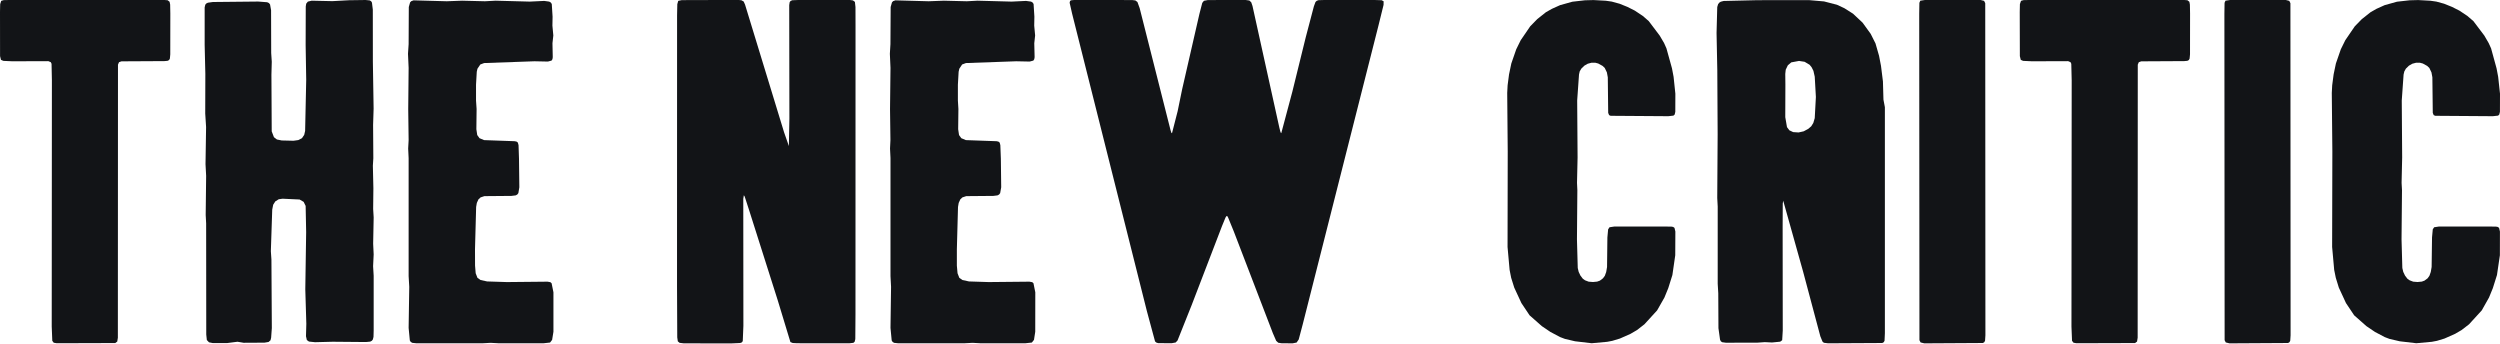
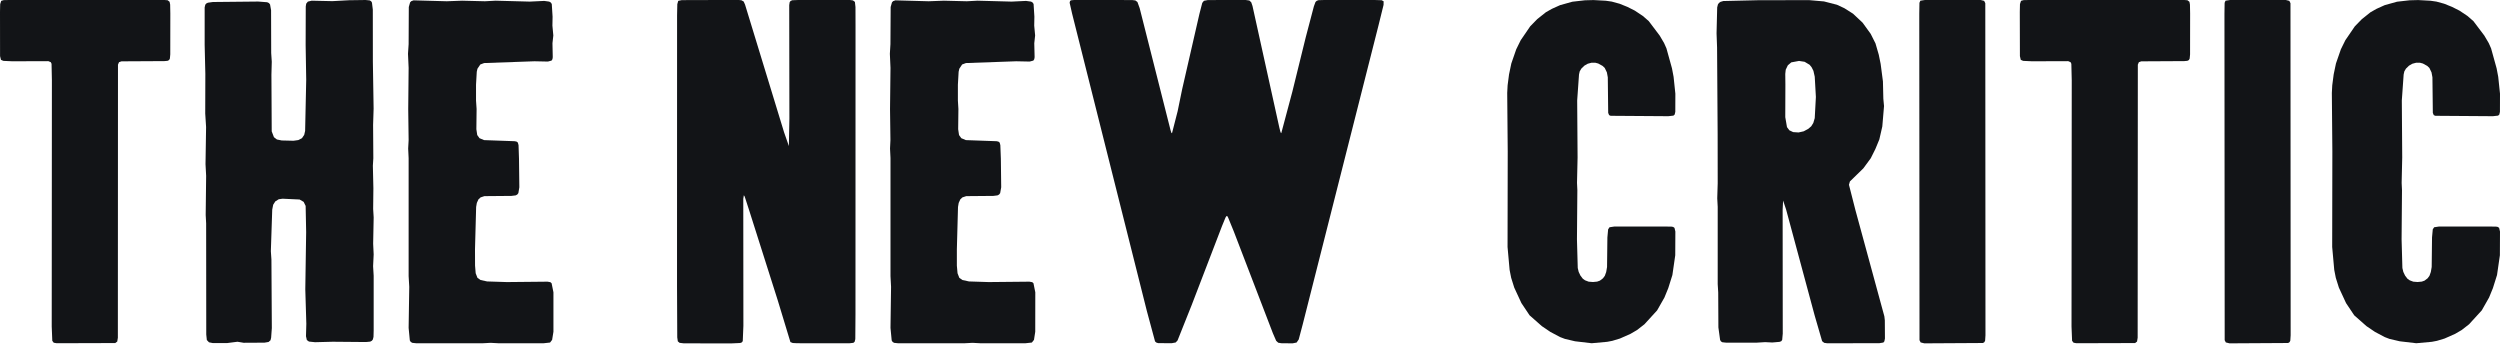
<svg xmlns="http://www.w3.org/2000/svg" viewBox="0 0 4369.5 600" width="4369.5" height="600" role="img" aria-label="The New Critic">
  <g id="name" fill="#121417">
    <g id="THE">
      <path id="THE-1-T" d="M2.1 1.5L6.4 0.2 16.1 0.0 283.6 -0.3 293.0 0.4 296.4 3.1 297.4 8.0 297.7 23.8 297.6 95.1 296.9 102.4 295.5 105.0 292.8 106.3 287.3 106.8 212.3 107.2 208.0 108.7 206.2 113.0 206.0 590.3 204.9 597.0 201.4 599.6 99.0 599.9 93.9 599.0 91.4 595.7 90.4 570.7 90.7 140.7 90.1 111.5 88.8 108.7 84.5 106.9 21.4 107.1 5.9 106.4 1.7 104.6 0.1 98.1 0.0 20.9 0.3 7.2Z" />
      <path id="THE-2-H" d="M610.2 0.4L638.9 0.0 646.1 0.7 648.6 2.1 650.1 4.6 651.6 16.8 651.7 107.8 653.0 189.9 652.1 218.3 652.5 276.6 651.7 289.6 652.6 329.1 652.2 365.2 653.1 380.0 652.2 426.0 653.1 444.7 652.1 465.3 653.1 482.0 653.1 578.0 652.8 588.8 651.7 593.3 649.9 595.6 647.0 597.1 639.6 597.8 581.5 597.3 550.6 598.1 540.0 597.0 536.3 594.3 534.8 587.7 535.4 566.0 533.6 505.7 535.1 405.5 534.2 359.9 530.7 352.8 523.6 348.7 493.7 347.3 487.1 348.3 481.2 352.0 477.5 357.8 475.8 366.4 473.4 439.0 474.4 453.7 475.1 573.4 473.9 590.1 472.8 594.7 469.4 597.7 462.3 598.9 425.8 599.1 415.1 597.3 397.1 599.6 371.8 599.6 365.3 598.3 361.5 594.3 360.5 584.7 360.3 390.4 359.5 375.7 360.3 307.5 359.2 286.9 360.2 222.0 358.7 198.5 358.9 129.3 357.7 78.3 357.7 12.9 358.8 8.2 360.7 6.0 363.5 4.7 372.1 3.5 451.2 2.7 466.9 3.9 470.0 5.3 472.0 7.8 473.8 17.9 474.0 92.7 475.0 107.9 474.4 130.6 474.9 229.6 478.8 239.8 484.0 243.8 492.4 245.5 513.0 246.0 521.5 244.8 527.8 241.5 531.7 235.7 533.3 228.8 535.2 139.6 534.2 78.6 534.4 11.3 535.2 6.4 538.1 2.8 544.8 1.2 581.0 2.0Z" />
      <path id="THE-3-E" d="M722.9 0.6L780.9 2.2 807.6 1.2 847.6 2.2 866.3 1.2 925.9 2.8 951.2 1.6 959.9 2.8 962.7 4.4 964.4 7.0 965.8 29.3 965.5 44.8 967.1 62.0 965.6 75.6 966.1 99.9 965.6 103.4 964.0 105.9 957.6 107.6 934.1 107.1 846.2 110.2 839.5 112.7 834.5 120.1 833.3 125.4 832.0 148.0 832.0 175.7 833.0 190.5 832.6 225.9 834.1 236.0 838.0 241.5 846.1 244.9 899.6 246.8 902.9 247.5 905.1 249.2 906.3 253.7 907.1 277.4 907.7 327.3 906.0 337.5 904.1 340.0 901.3 341.5 893.9 342.4 846.6 342.8 840.0 345.0 836.2 348.5 833.4 354.7 832.2 361.7 830.2 435.8 830.3 464.3 831.4 477.6 834.5 485.6 839.9 489.4 851.4 491.9 885.9 493.0 957.0 492.3 962.0 493.2 964.1 495.1 967.3 510.9 967.3 579.8 965.0 594.0 961.4 598.7 949.6 600.0 872.3 600.0 857.5 599.2 842.8 600.0 727.9 600.0 720.6 599.2 717.9 597.6 716.3 595.0 714.2 573.1 715.3 501.3 714.2 482.6 714.2 276.3 713.4 259.6 714.2 244.8 713.5 190.8 714.2 118.7 713.1 94.0 714.2 77.2 714.5 12.2 716.8 4.1 718.9 2.0Z" />
    </g>
    <g id="NEW">
      <path id="NEW-1-N" d="M1185.4 1.5L1191.6 0.2 1290.5 -0.1 1296.0 0.5 1299.8 2.7 1302.2 8.1 1370.4 231.2 1378.8 255.3 1379.7 207.1 1379.4 8.9 1380.2 3.7 1382.0 1.5 1384.9 0.4 1400.3 -0.2 1485.5 0.0 1490.8 0.7 1494.2 3.3 1495.2 12.3 1495.3 47.9 1495.2 549.3 1494.9 592.7 1493.7 597.4 1491.5 599.2 1484.4 600.0 1393.2 599.9 1385.6 599.5 1381.5 597.9 1359.4 525.1 1309.7 368.6 1301.6 343.6 1300.1 341.2 1299.1 347.5 1299.3 569.4 1298.2 596.2 1296.6 598.4 1293.7 599.5 1278.3 600.2 1195.1 600.1 1187.8 599.2 1184.7 596.6 1183.7 589.7 1183.3 498.5 1183.4 26.9 1183.8 7.3Z" />
      <path id="NEW-2-E" d="M1565.0 0.6L1623.1 2.2 1649.7 1.2 1689.8 2.2 1708.5 1.2 1768.1 2.8 1793.3 1.6 1802.1 2.8 1804.8 4.4 1806.5 7.0 1807.9 29.3 1807.6 44.8 1809.2 62.0 1807.7 75.6 1808.3 99.9 1807.7 103.4 1806.1 105.9 1799.7 107.6 1776.2 107.1 1688.3 110.2 1681.6 112.7 1676.7 120.1 1675.5 125.4 1674.2 148.0 1674.2 175.7 1675.1 190.5 1674.7 225.9 1676.2 236.0 1680.1 241.5 1688.2 244.9 1741.8 246.8 1745.0 247.5 1747.2 249.2 1748.4 253.7 1749.3 277.4 1749.9 327.3 1748.1 337.5 1746.2 340.0 1743.4 341.5 1736.1 342.4 1688.8 342.8 1682.1 345.0 1678.4 348.5 1675.6 354.7 1674.4 361.7 1672.4 435.8 1672.4 464.3 1673.6 477.6 1676.7 485.6 1682.1 489.4 1693.6 491.9 1728.0 493.0 1799.2 492.3 1804.2 493.2 1806.3 495.1 1809.5 510.9 1809.4 579.8 1807.2 594.0 1803.5 598.7 1791.7 600.0 1714.5 600.0 1699.7 599.2 1684.9 600.0 1570.0 600.0 1562.7 599.2 1560.1 597.6 1558.5 595.0 1556.4 573.1 1557.4 501.3 1556.4 482.6 1556.4 276.3 1555.6 259.6 1556.3 244.8 1555.6 190.8 1556.4 118.7 1555.3 94.0 1556.3 77.2 1556.7 12.2 1559.0 4.1 1561.0 2.0Z" />
      <path id="NEW-3-W" d="M1870.3 1.5L1872.6 0.4 1879.9 -0.2 1979.1 0.1 1984.4 0.8 1988.0 3.5 1991.9 14.2 2045.9 227.6 2047.3 232.0 2048.4 232.9 2058.3 194.3 2066.1 156.3 2096.4 24.1 2101.3 5.1 2104.2 1.4 2111.0 0.1 2176.5 -0.1 2183.6 0.9 2186.9 4.0 2189.1 10.4 2236.1 223.3 2238.1 231.2 2239.4 232.8 2258.8 160.1 2282.2 65.1 2296.4 11.1 2299.2 3.5 2301.4 1.4 2304.5 0.3 2318.1 -0.1 2399.5 -0.1 2414.9 0.4 2418.3 2.3 2418.2 8.5 2409.2 45.0 2277.0 566.5 2269.9 593.3 2266.2 598.7 2259.2 600.1 2239.4 599.9 2234.1 599.0 2230.5 595.7 2224.7 582.3 2156.5 404.7 2146.7 380.7 2145.4 378.1 2143.9 377.4 2142.0 380.1 2135.8 395.2 2082.8 533.2 2058.1 595.1 2054.8 598.6 2047.7 599.9 2024.2 599.7 2021.0 598.7 2018.8 596.7 2004.4 543.3 1873.8 23.7 1869.5 4.8Z" />
    </g>
    <g id="CRITIC">
      <path id="CRITIC-1-C" d="M2770.2 0.5L2785.2 0.1 2806.7 1.3 2817.1 2.8 2830.6 6.5 2844.3 12.0 2857.4 18.6 2871.2 27.8 2881.7 36.9 2900.8 62.2 2908.5 75.3 2912.6 84.5 2922.3 119.5 2925.1 134.3 2928.2 163.8 2928.1 195.4 2927.0 200.2 2924.8 202.1 2915.8 203.1 2815.1 202.4 2812.4 201.2 2810.8 197.3 2810.1 135.1 2808.5 126.5 2804.8 118.8 2801.0 115.2 2793.4 111.0 2788.5 109.7 2781.4 109.7 2775.0 111.4 2769.1 114.8 2763.8 120.0 2761.0 124.8 2759.8 130.2 2756.6 175.6 2757.3 275.2 2756.3 319.6 2756.9 332.4 2756.2 418.4 2757.6 468.4 2759.2 475.2 2762.3 481.7 2766.5 487.2 2770.3 489.9 2776.6 492.3 2784.2 492.9 2791.5 492.2 2796.3 490.5 2801.7 486.4 2804.9 482.1 2807.3 475.4 2808.8 466.7 2809.4 415.0 2810.7 400.8 2813.1 397.2 2821.8 395.9 2920.9 396.0 2924.3 396.6 2926.7 398.3 2928.2 404.7 2928.0 446.1 2923.0 480.7 2915.8 503.6 2909.1 520.0 2896.3 542.5 2874.1 566.8 2861.1 576.9 2849.8 583.5 2831.3 591.7 2818.0 595.7 2809.2 597.4 2781.9 599.9 2752.9 596.5 2735.1 592.3 2726.9 589.2 2709.7 580.1 2694.8 570.0 2673.4 551.1 2659.1 529.7 2646.6 502.7 2641.2 485.5 2638.5 471.8 2634.9 431.7 2635.2 264.7 2634.3 162.5 2635.0 149.1 2637.5 130.0 2641.5 110.9 2650.1 86.1 2657.9 70.3 2674.5 46.0 2686.7 33.5 2701.9 21.4 2712.5 15.4 2726.7 9.0 2748.2 3.0Z" />
-       <path id="CRITIC-2-R" d="M3071.7 0.3L3161.7 0.2 3188.1 2.5 3210.6 8.3 3223.5 14.3 3238.8 24.0 3255.5 39.7 3269.6 59.2 3278.0 75.9 3284.2 97.5 3287.6 115.1 3291.0 142.3 3291.9 174.2 3294.4 187.4 3294.4 582.3 3293.8 595.6 3292.4 598.1 3289.8 599.5 3195.1 600.0 3187.8 599.1 3185.4 597.1 3181.6 587.8 3151.5 474.9 3116.7 350.8 3115.9 355.6 3115.7 395.1 3115.9 577.8 3114.9 594.6 3111.4 597.2 3097.2 598.6 3084.5 598.0 3071.6 598.9 3016.4 599.0 3009.9 598.1 3007.6 596.4 3006.3 593.7 3003.5 573.6 3003.2 512.6 3002.2 495.9 3002.2 360.9 3001.4 346.1 3002.1 234.9 3001.5 122.9 3000.2 57.7 3001.4 12.3 3002.9 7.3 3004.9 4.7 3007.6 3.0 3012.6 1.7ZM3120.5 148.2L3120.3 204.8 3123.3 222.2 3127.5 227.8 3134.1 230.9 3143.6 231.5 3152.5 229.5 3160.5 225.2 3165.7 220.7 3169.3 214.9 3171.8 206.5 3173.8 169.5 3171.8 134.0 3169.5 123.8 3166.2 117.3 3162.8 113.2 3154.1 108.0 3144.3 106.5 3130.8 109.0 3124.8 114.1 3121.1 121.8 3120.3 129.2Z" />
-       <path id="CRITIC-3-I" d="M3356.3 1.2L3364.4 -0.0 3461.4 -0.1 3467.8 1.5 3469.8 5.6 3470.1 585.9 3469.5 595.3 3468.2 598.0 3465.7 599.5 3363.3 600.1 3356.8 598.5 3354.8 594.6 3354.4 24.2 3354.7 4.9Z" />
-       <path id="CRITIC-4-T" d="M3532.3 1.5L3536.6 0.2 3546.2 0.0 3813.8 -0.3 3823.2 0.4 3826.6 3.1 3827.5 8.0 3827.8 23.8 3827.7 95.1 3827.0 102.4 3825.6 105.0 3823.0 106.3 3817.5 106.8 3742.5 107.2 3738.2 108.7 3736.4 113.0 3736.2 590.3 3735.1 597.0 3731.6 599.6 3629.1 599.9 3624.1 599.0 3621.5 595.7 3620.5 570.7 3620.9 140.7 3620.2 111.5 3618.9 108.7 3614.7 106.9 3551.5 107.1 3536.0 106.4 3531.9 104.6 3530.3 98.1 3530.1 20.9 3530.4 7.2Z" />
-       <path id="CRITIC-5-I" d="M3889.7 1.2L3897.8 -0.0 3994.8 -0.1 4001.2 1.5 4003.2 5.6 4003.5 585.9 4002.9 595.3 4001.6 598.0 3999.1 599.5 3896.7 600.1 3890.2 598.5 3888.2 594.6 3887.8 24.2 3888.1 4.9Z" />
-       <path id="CRITIC-6-C" d="M4211.5 0.5L4226.5 0.1 4247.9 1.3 4258.3 2.8 4271.8 6.5 4285.5 12.0 4298.6 18.6 4312.4 27.8 4323.0 36.9 4342.1 62.2 4349.7 75.3 4353.9 84.5 4363.5 119.5 4366.3 134.3 4369.5 163.8 4369.4 195.4 4368.2 200.2 4366.1 202.1 4357.0 203.1 4256.3 202.4 4253.6 201.2 4252.0 197.3 4251.3 135.1 4249.7 126.5 4246.0 118.8 4242.2 115.2 4234.6 111.0 4229.7 109.7 4222.6 109.7 4216.2 111.4 4210.3 114.8 4205.0 120.0 4202.3 124.8 4201.0 130.2 4197.8 175.6 4198.5 275.2 4197.5 319.6 4198.2 332.4 4197.4 418.4 4198.8 468.4 4200.4 475.2 4203.5 481.7 4207.7 487.2 4211.5 489.9 4217.8 492.3 4225.4 492.9 4232.8 492.2 4237.5 490.5 4243.0 486.4 4246.1 482.1 4248.5 475.4 4250.0 466.7 4250.7 415.0 4252.0 400.8 4254.4 397.2 4263.0 395.9 4362.1 396.0 4365.5 396.6 4367.9 398.3 4369.4 404.7 4369.3 446.1 4364.2 480.7 4357.0 503.6 4350.3 520.0 4337.6 542.5 4315.4 566.8 4302.3 576.9 4291.0 583.5 4272.5 591.7 4259.3 595.7 4250.4 597.4 4223.2 599.9 4194.2 596.5 4176.3 592.3 4168.1 589.2 4150.9 580.1 4136.0 570.0 4114.6 551.1 4100.3 529.7 4087.8 502.7 4082.5 485.5 4079.7 471.8 4076.1 431.7 4076.5 264.7 4075.5 162.5 4076.2 149.1 4078.7 130.0 4082.7 110.9 4091.3 86.1 4099.1 70.3 4115.7 46.0 4127.9 33.5 4143.2 21.4 4153.7 15.4 4167.9 9.0 4189.4 3.0Z" />
+       <path id="CRITIC-2-R" d="M3071.6 0.4L3161.7 0.2 3188.0 2.5 3210.6 8.3 3223.5 14.3 3238.8 24.0 3255.5 39.7 3269.6 59.2 3278.0 75.9 3283.7 95.6 3287.0 111.7 3291.0 142.3 3291.7 172.6 3292.9 185.4 3289.9 221.0 3284.7 243.7 3277.8 260.4 3269.7 276.6 3256.7 294.3 3233.3 317.1 3231.6 322.9 3242.8 366.8 3293.5 552.9 3294.3 560.0 3294.5 591.6 3293.5 596.6 3291.7 598.7 3284.9 599.8 3193.7 600.0 3188.3 599.2 3184.7 596.3 3171.7 551.5 3121.7 366.0 3116.5 350.5 3115.7 366.7 3115.9 583.1 3114.9 594.1 3113.2 596.4 3110.3 597.5 3097.7 598.6 3085.0 598.0 3070.2 598.9 3016.9 598.9 3010.3 598.2 3007.9 596.7 3006.4 594.2 3003.4 572.3 3003.1 511.3 3002.2 496.5 3002.2 361.5 3001.4 346.6 3002.2 320.2 3002.1 235.5 3001.1 82.9 3000.2 58.3 3001.3 12.9 3002.6 7.7 3004.5 5.1 3007.2 3.2 3012.1 1.8ZM3120.5 148.2L3120.3 204.8 3123.3 222.2 3127.5 227.8 3134.1 230.9 3143.6 231.5 3152.5 229.5 3160.5 225.2 3165.7 220.7 3169.3 214.9 3171.8 206.5 3173.8 169.5 3171.8 134.0 3169.5 123.8 3166.2 117.3 3162.8 113.2 3154.1 108.0 3144.3 106.5 3130.8 109.0 3124.8 114.1 3121.1 121.8 3120.3 129.2Z" />
+       <path id="CRITIC-3-I" d="M3356.4 1.2L3364.4 -0.0 3461.5 -0.1 3467.9 1.5 3469.9 5.6 3470.2 585.9 3469.6 595.3 3468.3 598.0 3465.8 599.5 3363.4 600.1 3356.9 598.5 3354.9 594.6 3354.5 24.2 3354.8 4.9Z" />
+       <path id="CRITIC-4-T" d="M3532.3 1.5L3536.7 0.2 3546.3 0.0 3813.8 -0.3 3823.2 0.4 3826.7 3.1 3827.6 8.0 3827.9 23.8 3827.8 95.1 3827.1 102.4 3825.7 105.0 3823.0 106.3 3817.6 106.8 3742.5 107.2 3738.3 108.7 3736.5 113.0 3736.2 590.3 3735.1 597.0 3731.7 599.6 3629.2 599.9 3624.2 599.0 3621.6 595.7 3620.6 570.7 3621.0 140.7 3620.3 111.5 3619.0 108.7 3614.8 106.9 3551.6 107.1 3536.1 106.4 3531.9 104.6 3530.4 98.1 3530.2 20.9 3530.5 7.2Z" />
+       <path id="CRITIC-5-I" d="M3889.8 1.2L3897.8 -0.0 3994.8 -0.1 4001.3 1.5 4003.3 5.6 4003.6 585.9 4003.0 595.3 4001.7 598.0 3999.2 599.5 3896.8 600.1 3890.3 598.5 3888.3 594.6 3887.9 24.2 3888.2 4.9Z" />
+       <path id="CRITIC-6-C" d="M4211.5 0.5L4226.5 0.1 4248.0 1.3 4258.4 2.8 4271.9 6.5 4285.6 12.0 4298.7 18.6 4312.5 27.8 4323.0 36.9 4342.1 62.2 4349.8 75.3 4353.9 84.5 4363.6 119.5 4366.4 134.3 4369.5 163.8 4369.4 195.4 4368.3 200.2 4366.1 202.1 4357.1 203.1 4256.4 202.4 4253.7 201.2 4252.1 197.3 4251.4 135.1 4249.8 126.5 4246.1 118.8 4242.3 115.2 4234.7 111.0 4229.8 109.7 4222.7 109.7 4216.3 111.4 4210.4 114.8 4205.1 120.0 4202.3 124.8 4201.1 130.2 4197.9 175.6 4198.6 275.2 4197.6 319.6 4198.2 332.4 4197.5 418.4 4198.9 468.4 4200.5 475.2 4203.6 481.7 4207.8 487.2 4211.6 489.9 4217.9 492.3 4225.5 492.9 4232.8 492.2 4237.6 490.5 4243.0 486.4 4246.2 482.1 4248.6 475.4 4250.1 466.7 4250.7 415.0 4252.0 400.8 4254.4 397.2 4263.1 395.9 4362.2 396.0 4365.6 396.6 4368.0 398.3 4369.5 404.7 4369.3 446.1 4364.3 480.7 4357.1 503.6 4350.4 520.0 4337.6 542.5 4315.4 566.8 4302.4 576.9 4291.1 583.5 4272.6 591.7 4259.3 595.7 4250.5 597.4 4223.2 599.9 4194.2 596.5 4176.3 592.3 4168.2 589.2 4151.0 580.1 4136.1 570.0 4114.7 551.1 4100.4 529.7 4087.9 502.7 4082.5 485.5 4079.8 471.8 4076.2 431.7 4076.5 264.7 4075.6 162.5 4076.3 149.1 4078.8 130.0 4082.8 110.9 4091.4 86.1 4099.2 70.3 4115.8 46.0 4128.0 33.5 4143.2 21.4 4153.8 15.4 4168.0 9.0 4189.5 3.0Z" />
    </g>
  </g>
</svg>
